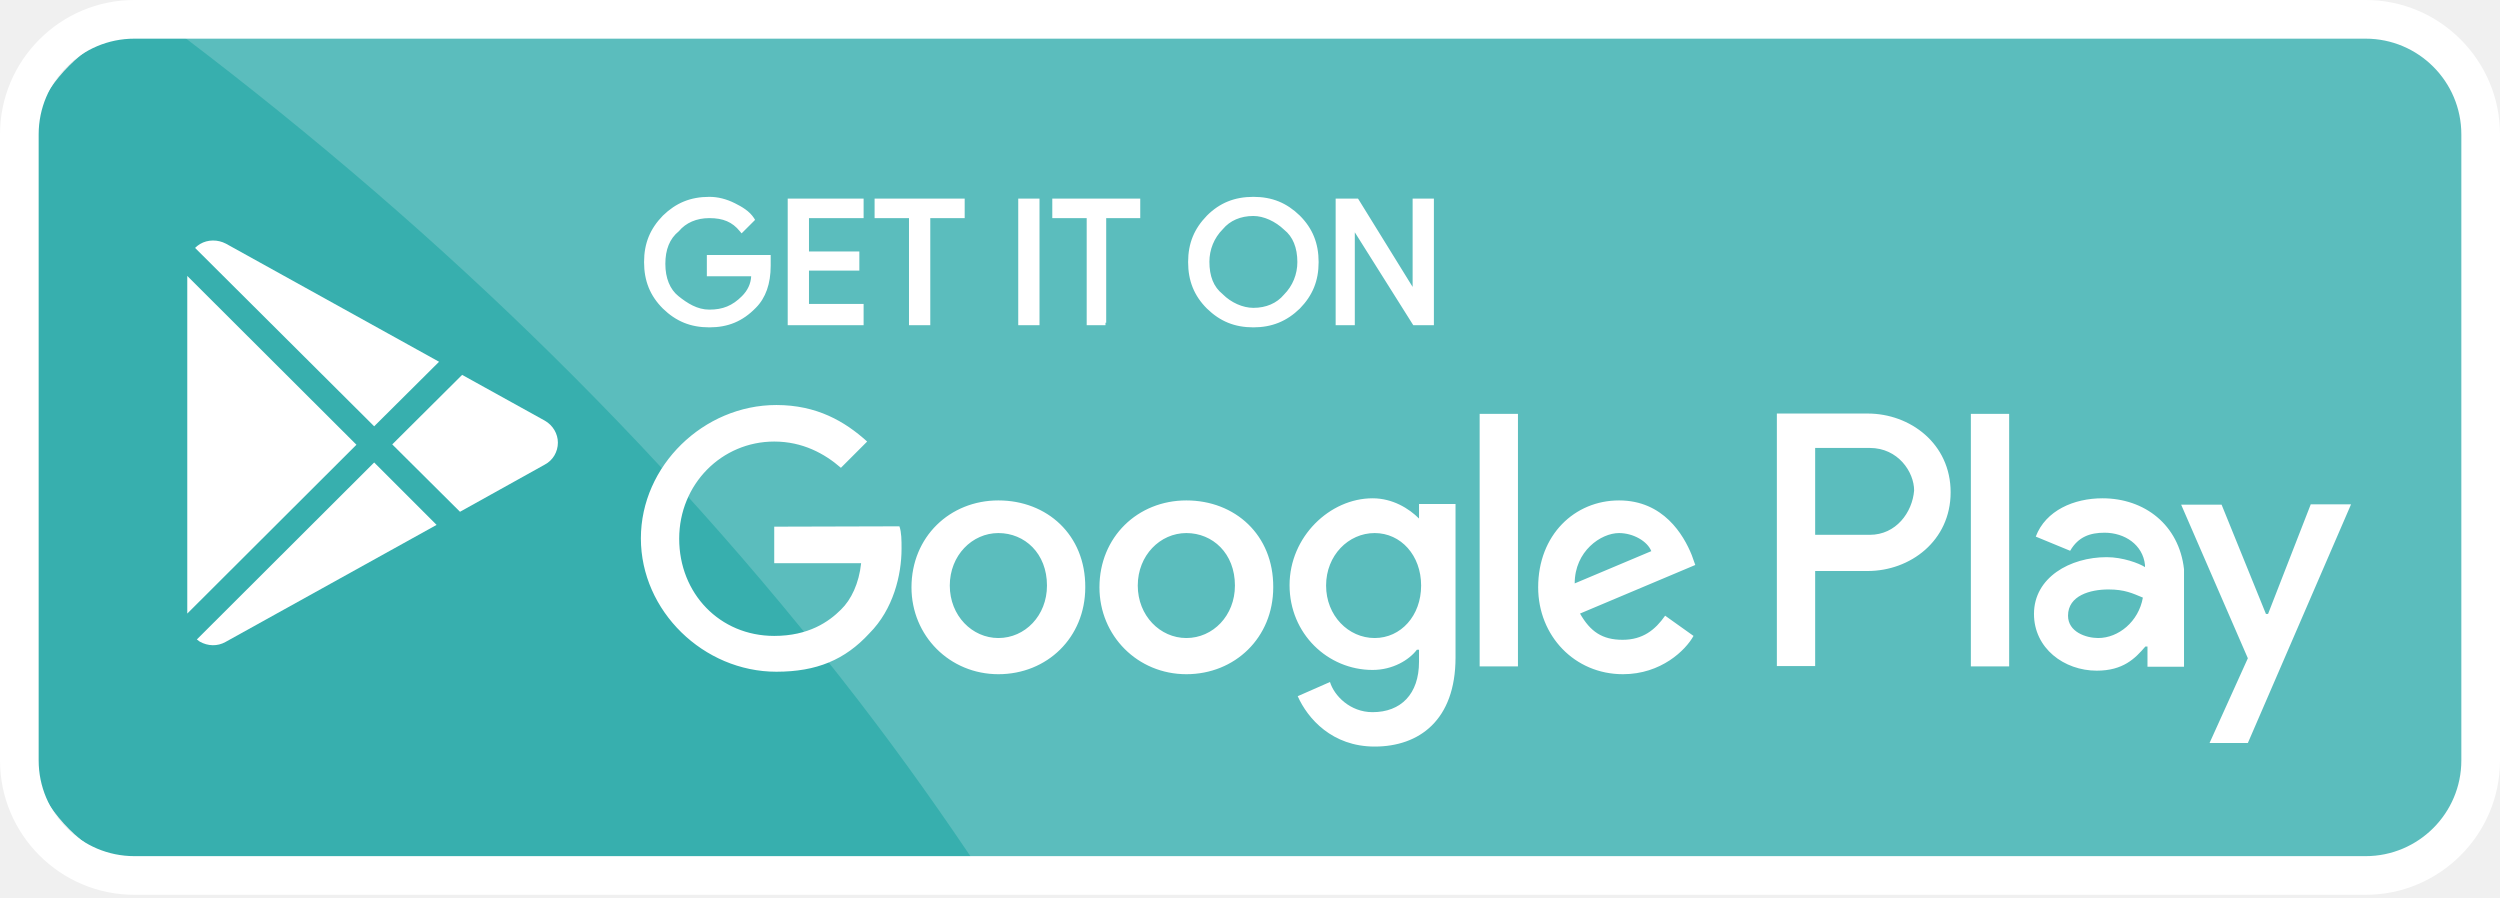
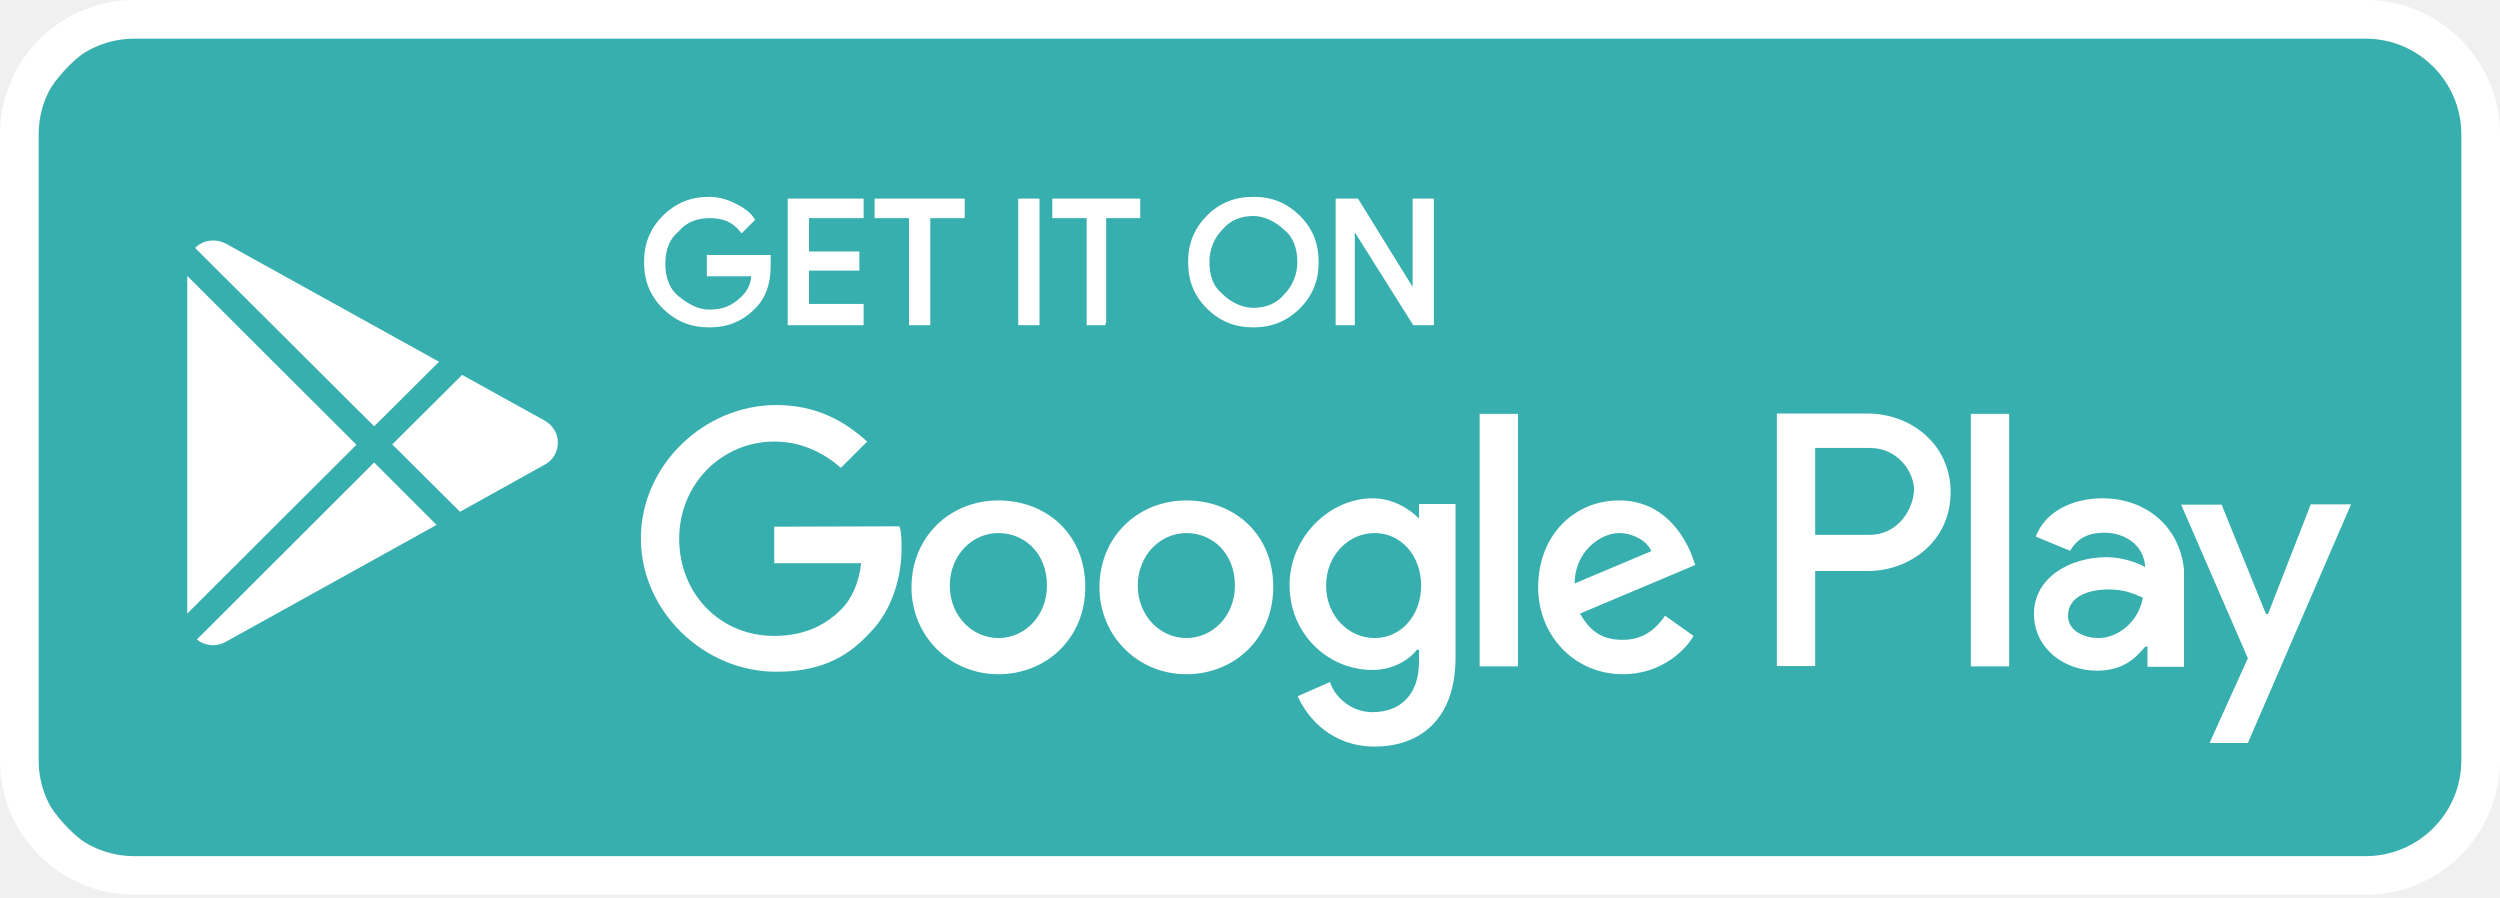
<svg xmlns="http://www.w3.org/2000/svg" width="142" height="51" viewBox="0 0 142 51" fill="none">
-   <path d="M132.108 49.738H10.273C5.338 49.738 1.289 45.688 1.289 40.753V10.073C1.289 5.137 5.338 1.088 10.273 1.088H132.108C137.044 1.088 141.093 5.137 141.093 10.073V40.753C141.093 45.688 137.044 49.738 132.108 49.738Z" fill="#37AFAE" />
-   <path opacity="0.18" d="M134.545 1.088H9.104C23.89 12.148 37.307 24.919 48.789 39.826C51.287 43.07 53.624 46.373 55.86 49.738H134.545C138.151 49.738 141.092 46.797 141.092 43.191V7.635C141.092 4.029 138.151 1.088 134.545 1.088Z" fill="white" />
+   <path d="M132.108 49.737H10.273C5.338 49.737 1.289 45.688 1.289 40.753V10.072C1.289 5.137 5.338 1.088 10.273 1.088H132.108C137.044 1.088 141.093 5.137 141.093 10.072V40.753C141.093 45.688 137.044 49.737 132.108 49.737Z" fill="#37AFAE" />
  <path d="M134.365 50.825H7.635C3.425 50.825 0 47.401 0 43.19V7.635C0 3.425 3.425 0 7.635 0H134.365C138.575 0 142 3.425 142 7.635V43.19C142 47.401 138.575 50.825 134.365 50.825ZM7.635 2.196C4.633 2.196 2.196 4.633 2.196 7.635V43.19C2.196 46.192 4.633 48.629 7.635 48.629H134.365C137.367 48.629 139.804 46.192 139.804 43.19V7.635C139.804 4.633 137.367 2.196 134.365 2.196H7.635Z" fill="white" />
-   <path d="M11.181 36.321L21.253 26.269L24.798 29.814L12.812 36.462C12.349 36.724 11.805 36.704 11.342 36.442L11.181 36.321ZM20.246 25.262L10.637 34.851V15.673L20.246 25.262ZM26.249 21.293L30.943 23.892C31.406 24.154 31.688 24.637 31.688 25.141C31.688 25.665 31.406 26.148 30.943 26.39L26.128 29.069L22.28 25.242L26.249 21.293ZM11.08 14.081C11.161 14.001 11.261 13.92 11.362 13.86C11.805 13.598 12.369 13.598 12.832 13.84L24.939 20.548L21.253 24.214L11.08 14.081Z" fill="white" />
-   <path d="M43.634 15.109C43.634 16.036 43.412 16.821 42.828 17.405C42.143 18.09 41.337 18.433 40.31 18.433C39.282 18.433 38.477 18.09 37.792 17.405C37.107 16.721 36.764 15.915 36.764 14.887C36.764 13.86 37.107 13.054 37.792 12.369C38.456 11.664 39.262 11.322 40.29 11.322C40.753 11.322 41.216 11.443 41.66 11.664C42.123 11.886 42.465 12.127 42.687 12.47L42.123 13.034C41.66 12.47 41.096 12.228 40.29 12.228C39.605 12.228 38.92 12.45 38.456 13.034C37.892 13.497 37.651 14.182 37.651 14.988C37.651 15.794 37.872 16.479 38.456 16.942C39.021 17.405 39.605 17.748 40.29 17.748C41.096 17.748 41.66 17.526 42.244 16.942C42.586 16.6 42.808 16.136 42.808 15.572H40.29V14.646H43.614L43.634 15.109ZM48.912 12.248H45.809V14.424H48.67V15.23H45.809V17.405H48.912V18.332H44.903V11.443H48.912V12.248ZM52.699 18.332H51.772V12.248H49.818V11.443H54.633V12.248H52.679V18.332H52.699ZM57.977 18.332V11.443H58.903V18.332H57.977ZM62.811 18.332H61.885V12.248H59.931V11.443H64.645V12.248H62.691V18.332H62.811ZM73.71 17.405C73.025 18.09 72.219 18.433 71.192 18.433C70.164 18.433 69.359 18.09 68.674 17.405C67.989 16.721 67.646 15.915 67.646 14.887C67.646 13.86 67.989 13.054 68.674 12.369C69.359 11.684 70.164 11.342 71.192 11.342C72.219 11.342 73.025 11.684 73.71 12.369C74.395 13.054 74.737 13.86 74.737 14.887C74.737 15.915 74.395 16.721 73.71 17.405ZM69.338 16.821C69.802 17.285 70.487 17.627 71.171 17.627C71.856 17.627 72.541 17.405 73.005 16.821C73.468 16.358 73.811 15.673 73.811 14.867C73.811 14.061 73.589 13.377 73.005 12.913C72.541 12.45 71.856 12.107 71.171 12.107C70.487 12.107 69.802 12.329 69.338 12.913C68.875 13.377 68.532 14.061 68.532 14.867C68.532 15.673 68.774 16.378 69.338 16.821ZM76.006 18.332V11.443H77.034L80.358 16.841V11.443H81.284V18.332H80.358L76.792 12.712V18.332H76.006Z" fill="white" />
-   <path d="M71.192 18.594C70.124 18.594 69.298 18.251 68.553 17.526C67.828 16.801 67.485 15.955 67.485 14.887C67.485 13.819 67.828 12.994 68.553 12.248C69.278 11.523 70.124 11.181 71.192 11.181C72.259 11.181 73.085 11.523 73.831 12.248C74.556 12.973 74.898 13.819 74.898 14.887C74.898 15.955 74.556 16.781 73.831 17.526C73.085 18.251 72.239 18.594 71.192 18.594ZM71.192 11.463C70.225 11.463 69.439 11.785 68.774 12.45C68.089 13.135 67.787 13.9 67.787 14.867C67.787 15.834 68.109 16.62 68.774 17.284C69.459 17.969 70.225 18.271 71.192 18.271C72.159 18.271 72.944 17.949 73.609 17.284C74.294 16.599 74.596 15.834 74.596 14.867C74.596 13.9 74.274 13.114 73.609 12.45C72.924 11.785 72.159 11.463 71.192 11.463ZM40.29 18.594C39.222 18.594 38.396 18.251 37.651 17.526C36.925 16.801 36.583 15.955 36.583 14.887C36.583 13.819 36.925 12.994 37.651 12.248C38.396 11.523 39.222 11.181 40.29 11.181C40.773 11.181 41.257 11.301 41.74 11.543C42.143 11.745 42.566 11.986 42.828 12.389L42.888 12.49L42.123 13.255L42.022 13.135C41.599 12.611 41.075 12.389 40.29 12.389C39.565 12.389 38.96 12.651 38.557 13.135C38.033 13.558 37.792 14.182 37.792 14.988C37.792 15.794 38.054 16.438 38.537 16.821C39.041 17.224 39.605 17.587 40.29 17.587C41.055 17.587 41.599 17.365 42.143 16.821C42.465 16.499 42.647 16.116 42.667 15.693H40.149V14.484H43.775V15.089C43.775 16.116 43.493 16.922 42.929 17.486C42.183 18.251 41.357 18.594 40.29 18.594ZM40.29 11.463C39.323 11.463 38.537 11.785 37.872 12.45C37.187 13.135 36.885 13.9 36.885 14.867C36.885 15.834 37.208 16.62 37.872 17.284C38.557 17.969 39.323 18.271 40.29 18.271C41.257 18.271 42.042 17.949 42.707 17.284C43.211 16.781 43.473 16.035 43.473 15.089V14.786H40.431V15.411H42.949V15.552C42.949 16.116 42.727 16.64 42.324 17.023C41.74 17.607 41.116 17.869 40.27 17.869C39.484 17.869 38.859 17.445 38.336 17.023C37.772 16.559 37.469 15.874 37.469 14.948C37.469 14.041 37.752 13.336 38.336 12.873C38.759 12.349 39.444 12.047 40.27 12.047C41.075 12.047 41.66 12.268 42.123 12.772L42.506 12.389C42.324 12.148 42.042 11.946 41.599 11.724C41.176 11.583 40.733 11.463 40.29 11.463ZM81.425 18.473H80.277L80.237 18.413L76.953 13.195V18.473H75.865V11.281H77.134L77.175 11.342L80.237 16.297V11.281H81.445V18.473H81.425ZM80.458 18.171H81.143V11.583H80.519V17.345L76.953 11.583H76.147V18.191H76.651V12.188L80.458 18.171ZM62.791 18.473H61.724V12.389H59.77V11.281H64.766V12.389H62.832V18.332H62.791V18.473ZM62.026 18.171H62.529V12.087H64.484V11.583H60.072V12.087H62.026V18.171ZM59.044 18.473H57.836V11.281H59.044V18.473ZM58.118 18.171H58.742V11.583H58.118V18.171ZM52.84 18.473H51.631V12.389H49.677V11.281H54.794V12.389H52.84V18.473ZM51.933 18.171H52.558V12.087H54.512V11.583H49.979V12.087H51.933V18.171ZM49.053 18.473H44.742V11.281H49.053V12.389H45.95V14.283H48.811V15.371H45.95V17.264H49.053V18.473ZM45.044 18.171H48.771V17.546H45.668V15.069H48.529V14.565H45.668V12.087H48.771V11.583H45.044V18.171ZM71.192 17.788C70.527 17.788 69.781 17.466 69.258 16.942C68.694 16.479 68.412 15.794 68.412 14.887C68.412 14.122 68.714 13.376 69.258 12.832C69.681 12.289 70.366 11.986 71.192 11.986C71.877 11.986 72.602 12.309 73.126 12.832C73.69 13.276 73.972 13.981 73.972 14.887C73.972 15.653 73.669 16.398 73.126 16.942C72.682 17.486 71.998 17.788 71.192 17.788ZM71.192 12.268C70.466 12.268 69.862 12.53 69.459 13.014C68.956 13.517 68.694 14.182 68.694 14.867C68.694 15.693 68.936 16.297 69.439 16.7L69.459 16.72C69.923 17.184 70.587 17.486 71.192 17.486C71.917 17.486 72.521 17.224 72.924 16.741C73.428 16.237 73.69 15.572 73.69 14.887C73.69 14.061 73.428 13.437 72.944 13.054C72.441 12.57 71.776 12.268 71.192 12.268Z" fill="white" />
-   <path d="M67.385 28.424C64.625 28.424 62.449 30.499 62.449 33.36C62.449 36.12 64.625 38.295 67.385 38.295C70.144 38.295 72.32 36.22 72.32 33.36C72.34 30.378 70.144 28.424 67.385 28.424ZM67.385 36.24C65.894 36.24 64.625 34.971 64.625 33.259C64.625 31.547 65.894 30.278 67.385 30.278C68.875 30.278 70.144 31.426 70.144 33.259C70.144 34.971 68.895 36.24 67.385 36.24ZM56.708 28.424C53.948 28.424 51.772 30.499 51.772 33.36C51.772 36.12 53.948 38.295 56.708 38.295C59.468 38.295 61.643 36.22 61.643 33.36C61.663 30.378 59.468 28.424 56.708 28.424ZM56.708 36.24C55.217 36.24 53.948 34.971 53.948 33.259C53.948 31.547 55.217 30.278 56.708 30.278C58.199 30.278 59.468 31.426 59.468 33.259C59.468 34.971 58.219 36.24 56.708 36.24ZM43.976 29.915V31.99H48.912C48.791 33.138 48.348 34.065 47.764 34.629C47.079 35.314 45.931 36.12 43.976 36.12C40.874 36.12 38.578 33.702 38.578 30.6C38.578 27.498 40.995 25.08 43.976 25.08C45.588 25.08 46.837 25.765 47.764 26.571L49.254 25.08C47.985 23.932 46.394 23.005 44.097 23.005C39.968 23.005 36.402 26.45 36.402 30.58C36.402 34.709 39.968 38.154 44.097 38.154C46.394 38.154 48.005 37.469 49.375 35.979C50.745 34.609 51.208 32.655 51.208 31.164C51.208 30.701 51.208 30.237 51.087 29.895L43.976 29.915ZM96.091 31.527C95.627 30.378 94.479 28.424 91.961 28.424C89.443 28.424 87.368 30.378 87.368 33.36C87.368 36.12 89.443 38.295 92.183 38.295C94.358 38.295 95.748 36.925 96.192 36.12L94.58 34.971C94.016 35.777 93.311 36.341 92.163 36.341C91.014 36.341 90.329 35.878 89.745 34.85L96.292 32.091L96.091 31.527ZM89.443 33.138C89.443 31.305 90.934 30.278 91.961 30.278C92.767 30.278 93.573 30.741 93.794 31.305L89.443 33.138ZM84.044 37.852H86.22V23.509H84.044V37.852ZM80.6 29.452C80.035 28.888 79.109 28.303 77.961 28.303C75.543 28.303 73.247 30.479 73.247 33.239C73.247 35.999 75.422 38.053 77.961 38.053C79.109 38.053 80.035 37.489 80.479 36.905H80.6V37.59C80.6 39.423 79.572 40.451 77.961 40.451C76.691 40.451 75.785 39.524 75.543 38.738L73.71 39.544C74.274 40.813 75.664 42.405 78.081 42.405C80.6 42.405 82.674 40.914 82.674 37.348V28.626H80.6V29.452ZM78.081 36.24C76.591 36.24 75.322 34.971 75.322 33.259C75.322 31.547 76.591 30.278 78.081 30.278C79.572 30.278 80.72 31.547 80.72 33.259C80.72 34.971 79.572 36.24 78.081 36.24ZM106.083 23.489H100.926V37.832H103.101V32.433H106.083C108.5 32.433 110.796 30.721 110.796 27.961C110.796 25.201 108.5 23.489 106.083 23.489ZM106.203 30.378H103.101V25.443H106.203C107.815 25.443 108.722 26.813 108.722 27.86C108.621 29.109 107.694 30.378 106.203 30.378ZM119.418 28.303C117.807 28.303 116.195 28.988 115.631 30.479L117.585 31.285C118.049 30.479 118.733 30.258 119.539 30.258C120.687 30.258 121.715 30.942 121.836 32.091V32.212C121.493 31.99 120.567 31.647 119.66 31.647C117.585 31.647 115.53 32.796 115.53 34.871C115.53 36.825 117.243 38.094 119.096 38.094C120.587 38.094 121.272 37.409 121.856 36.724H121.977V37.872H124.052V32.332C123.77 29.814 121.816 28.303 119.418 28.303ZM119.177 36.24C118.492 36.24 117.464 35.898 117.464 34.971C117.464 33.823 118.733 33.481 119.761 33.481C120.687 33.481 121.131 33.702 121.715 33.944C121.473 35.314 120.325 36.24 119.177 36.24ZM131.243 28.666L128.826 34.871H128.705L126.187 28.666H123.89L127.678 37.389L125.502 42.203H127.678L133.54 28.646H131.243V28.666ZM111.945 37.852H114.12V23.509H111.945V37.852Z" fill="white" />
+   <path d="M11.181 36.322L21.253 26.269L24.798 29.815L12.812 36.462C12.349 36.724 11.805 36.704 11.342 36.442L11.181 36.322ZM20.246 25.262L10.637 34.851V15.673L20.246 25.262ZM26.249 21.294L30.943 23.892C31.406 24.154 31.688 24.637 31.688 25.141C31.688 25.665 31.406 26.148 30.943 26.39L26.128 29.069L22.28 25.242L26.249 21.294ZM11.08 14.082C11.161 14.001 11.261 13.921 11.362 13.86C11.805 13.598 12.369 13.598 12.832 13.84L24.939 20.548L21.253 24.215L11.08 14.082Z" fill="white" />
+   <path d="M43.634 15.108C43.634 16.035 43.412 16.821 42.828 17.405C42.143 18.09 41.337 18.432 40.31 18.432C39.282 18.432 38.477 18.09 37.792 17.405C37.107 16.72 36.764 15.914 36.764 14.887C36.764 13.86 37.107 13.054 37.792 12.369C38.456 11.664 39.262 11.321 40.29 11.321C40.753 11.321 41.216 11.442 41.659 11.664C42.123 11.885 42.465 12.127 42.687 12.47L42.123 13.034C41.659 12.47 41.095 12.228 40.29 12.228C39.605 12.228 38.92 12.449 38.456 13.034C37.892 13.497 37.651 14.182 37.651 14.988C37.651 15.793 37.872 16.478 38.456 16.942C39.02 17.405 39.605 17.747 40.29 17.747C41.095 17.747 41.659 17.526 42.244 16.942C42.586 16.599 42.808 16.136 42.808 15.572H40.29V14.645H43.613L43.634 15.108ZM48.911 12.248H45.809V14.424H48.67V15.229H45.809V17.405H48.911V18.332H44.903V11.442H48.911V12.248ZM52.699 18.332H51.772V12.248H49.818V11.442H54.633V12.248H52.679V18.332H52.699ZM57.977 18.332V11.442H58.903V18.332H57.977ZM62.811 18.332H61.885V12.248H59.931V11.442H64.644V12.248H62.691V18.332H62.811ZM73.71 17.405C73.025 18.09 72.219 18.432 71.192 18.432C70.164 18.432 69.358 18.09 68.673 17.405C67.989 16.72 67.646 15.914 67.646 14.887C67.646 13.86 67.989 13.054 68.673 12.369C69.358 11.684 70.164 11.341 71.192 11.341C72.219 11.341 73.025 11.684 73.71 12.369C74.394 13.054 74.737 13.86 74.737 14.887C74.737 15.914 74.394 16.72 73.71 17.405ZM69.338 16.821C69.802 17.284 70.487 17.627 71.171 17.627C71.856 17.627 72.541 17.405 73.005 16.821C73.468 16.358 73.81 15.673 73.81 14.867C73.81 14.061 73.589 13.376 73.005 12.913C72.541 12.449 71.856 12.107 71.171 12.107C70.487 12.107 69.802 12.329 69.338 12.913C68.875 13.376 68.532 14.061 68.532 14.867C68.532 15.673 68.774 16.378 69.338 16.821ZM76.006 18.332V11.442H77.034L80.357 16.841V11.442H81.284V18.332H80.357L76.792 12.711V18.332H76.006Z" fill="white" />
+   <path d="M71.192 18.594C70.124 18.594 69.298 18.252 68.553 17.526C67.827 16.801 67.485 15.955 67.485 14.887C67.485 13.82 67.827 12.994 68.553 12.248C69.278 11.523 70.124 11.181 71.192 11.181C72.259 11.181 73.085 11.523 73.831 12.248C74.556 12.974 74.898 13.82 74.898 14.887C74.898 15.955 74.556 16.781 73.831 17.526C73.085 18.252 72.239 18.594 71.192 18.594ZM71.192 11.463C70.225 11.463 69.439 11.785 68.774 12.45C68.089 13.135 67.787 13.9 67.787 14.867C67.787 15.834 68.109 16.62 68.774 17.285C69.459 17.97 70.225 18.272 71.192 18.272C72.159 18.272 72.944 17.949 73.609 17.285C74.294 16.6 74.596 15.834 74.596 14.867C74.596 13.9 74.274 13.115 73.609 12.45C72.924 11.785 72.159 11.463 71.192 11.463ZM40.29 18.594C39.222 18.594 38.396 18.252 37.651 17.526C36.925 16.801 36.583 15.955 36.583 14.887C36.583 13.82 36.925 12.994 37.651 12.248C38.396 11.523 39.222 11.181 40.29 11.181C40.773 11.181 41.257 11.302 41.74 11.543C42.143 11.745 42.566 11.986 42.828 12.389L42.888 12.49L42.123 13.256L42.022 13.135C41.599 12.611 41.075 12.389 40.29 12.389C39.564 12.389 38.96 12.651 38.557 13.135C38.033 13.558 37.792 14.182 37.792 14.988C37.792 15.794 38.053 16.439 38.537 16.821C39.041 17.224 39.605 17.587 40.29 17.587C41.055 17.587 41.599 17.365 42.143 16.821C42.465 16.499 42.647 16.116 42.667 15.693H40.149V14.485H43.775V15.089C43.775 16.116 43.493 16.922 42.928 17.486C42.183 18.252 41.357 18.594 40.29 18.594ZM40.29 11.463C39.323 11.463 38.537 11.785 37.872 12.45C37.187 13.135 36.885 13.9 36.885 14.867C36.885 15.834 37.208 16.62 37.872 17.285C38.557 17.97 39.323 18.272 40.29 18.272C41.257 18.272 42.042 17.949 42.707 17.285C43.211 16.781 43.472 16.036 43.472 15.089V14.787H40.431V15.411H42.949V15.552C42.949 16.116 42.727 16.64 42.324 17.023C41.74 17.607 41.115 17.869 40.269 17.869C39.484 17.869 38.859 17.446 38.336 17.023C37.772 16.559 37.469 15.874 37.469 14.948C37.469 14.041 37.751 13.336 38.336 12.873C38.759 12.349 39.444 12.047 40.269 12.047C41.075 12.047 41.659 12.269 42.123 12.772L42.505 12.389C42.324 12.148 42.042 11.946 41.599 11.725C41.176 11.584 40.733 11.463 40.29 11.463ZM81.425 18.473H80.277L80.237 18.413L76.953 13.195V18.473H75.865V11.281H77.134L77.174 11.342L80.237 16.297V11.281H81.445V18.473H81.425ZM80.458 18.171H81.143V11.584H80.519V17.345L76.953 11.584H76.147V18.191H76.651V12.188L80.458 18.171ZM62.791 18.473H61.724V12.389H59.77V11.281H64.765V12.389H62.831V18.332H62.791V18.473ZM62.026 18.171H62.529V12.087H64.483V11.584H60.072V12.087H62.026V18.171ZM59.044 18.473H57.836V11.281H59.044V18.473ZM58.118 18.171H58.742V11.584H58.118V18.171ZM52.84 18.473H51.631V12.389H49.677V11.281H54.794V12.389H52.84V18.473ZM51.933 18.171H52.558V12.087H54.512V11.584H49.979V12.087H51.933V18.171ZM49.053 18.473H44.742V11.281H49.053V12.389H45.95V14.283H48.811V15.371H45.95V17.264H49.053V18.473ZM45.044 18.171H48.77V17.547H45.668V15.069H48.529V14.565H45.668V12.087H48.77V11.584H45.044V18.171ZM71.192 17.788C70.527 17.788 69.781 17.466 69.258 16.942C68.694 16.479 68.412 15.794 68.412 14.887C68.412 14.122 68.714 13.377 69.258 12.833C69.681 12.289 70.366 11.986 71.192 11.986C71.876 11.986 72.602 12.309 73.126 12.833C73.689 13.276 73.972 13.981 73.972 14.887C73.972 15.653 73.669 16.398 73.126 16.942C72.682 17.486 71.997 17.788 71.192 17.788ZM71.192 12.269C70.466 12.269 69.862 12.53 69.459 13.014C68.956 13.518 68.694 14.182 68.694 14.867C68.694 15.693 68.935 16.297 69.439 16.7L69.459 16.721C69.922 17.184 70.587 17.486 71.192 17.486C71.917 17.486 72.521 17.224 72.924 16.741C73.428 16.237 73.689 15.572 73.689 14.887C73.689 14.061 73.428 13.437 72.944 13.054C72.441 12.571 71.776 12.269 71.192 12.269Z" fill="white" />
+   <path d="M67.385 28.425C64.625 28.425 62.449 30.5 62.449 33.36C62.449 36.12 64.625 38.296 67.385 38.296C70.144 38.296 72.32 36.221 72.32 33.36C72.34 30.379 70.144 28.425 67.385 28.425ZM67.385 36.241C65.894 36.241 64.625 34.972 64.625 33.26C64.625 31.547 65.894 30.278 67.385 30.278C68.875 30.278 70.144 31.426 70.144 33.26C70.144 34.972 68.895 36.241 67.385 36.241ZM56.708 28.425C53.948 28.425 51.772 30.5 51.772 33.36C51.772 36.12 53.948 38.296 56.708 38.296C59.468 38.296 61.643 36.221 61.643 33.36C61.663 30.379 59.468 28.425 56.708 28.425ZM56.708 36.241C55.217 36.241 53.948 34.972 53.948 33.26C53.948 31.547 55.217 30.278 56.708 30.278C58.199 30.278 59.468 31.426 59.468 33.26C59.468 34.972 58.219 36.241 56.708 36.241ZM43.976 29.916V31.99H48.912C48.791 33.139 48.348 34.065 47.764 34.629C47.079 35.314 45.93 36.12 43.976 36.12C40.874 36.12 38.578 33.703 38.578 30.6C38.578 27.498 40.995 25.081 43.976 25.081C45.588 25.081 46.837 25.766 47.764 26.572L49.254 25.081C47.985 23.933 46.394 23.006 44.097 23.006C39.968 23.006 36.402 26.451 36.402 30.58C36.402 34.71 39.968 38.155 44.097 38.155C46.394 38.155 48.005 37.47 49.375 35.979C50.745 34.609 51.208 32.655 51.208 31.165C51.208 30.701 51.208 30.238 51.087 29.895L43.976 29.916ZM96.091 31.527C95.627 30.379 94.479 28.425 91.961 28.425C89.443 28.425 87.368 30.379 87.368 33.36C87.368 36.12 89.443 38.296 92.183 38.296C94.358 38.296 95.748 36.926 96.191 36.12L94.58 34.972C94.016 35.778 93.311 36.342 92.162 36.342C91.014 36.342 90.329 35.878 89.745 34.851L96.292 32.091L96.091 31.527ZM89.443 33.139C89.443 31.305 90.934 30.278 91.961 30.278C92.767 30.278 93.573 30.741 93.794 31.305L89.443 33.139ZM84.044 37.852H86.22V23.509H84.044V37.852ZM80.599 29.452C80.035 28.888 79.109 28.304 77.96 28.304C75.543 28.304 73.247 30.48 73.247 33.239C73.247 35.999 75.422 38.054 77.96 38.054C79.109 38.054 80.035 37.49 80.478 36.906H80.599V37.591C80.599 39.424 79.572 40.451 77.96 40.451C76.691 40.451 75.785 39.525 75.543 38.739L73.71 39.545C74.274 40.814 75.664 42.405 78.081 42.405C80.599 42.405 82.674 40.914 82.674 37.349V28.626H80.599V29.452ZM78.081 36.241C76.591 36.241 75.322 34.972 75.322 33.26C75.322 31.547 76.591 30.278 78.081 30.278C79.572 30.278 80.72 31.547 80.72 33.26C80.72 34.972 79.572 36.241 78.081 36.241ZM106.083 23.489H100.926V37.832H103.101V32.434H106.083C108.5 32.434 110.796 30.721 110.796 27.962C110.796 25.202 108.5 23.489 106.083 23.489ZM106.203 30.379H103.101V25.443H106.203C107.815 25.443 108.722 26.813 108.722 27.861C108.621 29.11 107.694 30.379 106.203 30.379ZM119.418 28.304C117.807 28.304 116.195 28.989 115.631 30.48L117.585 31.285C118.049 30.48 118.733 30.258 119.539 30.258C120.687 30.258 121.715 30.943 121.836 32.091V32.212C121.493 31.99 120.567 31.648 119.66 31.648C117.585 31.648 115.53 32.796 115.53 34.871C115.53 36.825 117.243 38.094 119.096 38.094C120.587 38.094 121.272 37.409 121.856 36.724H121.977V37.873H124.052V32.333C123.77 29.815 121.816 28.304 119.418 28.304ZM119.177 36.241C118.492 36.241 117.464 35.898 117.464 34.972C117.464 33.824 118.733 33.481 119.761 33.481C120.687 33.481 121.131 33.703 121.715 33.944C121.473 35.314 120.325 36.241 119.177 36.241ZM131.243 28.666L128.826 34.871H128.705L126.187 28.666H123.89L127.678 37.389L125.502 42.204H127.678L133.54 28.646H131.243V28.666ZM111.945 37.852H114.12V23.509H111.945V37.852Z" fill="white" />
</svg>
